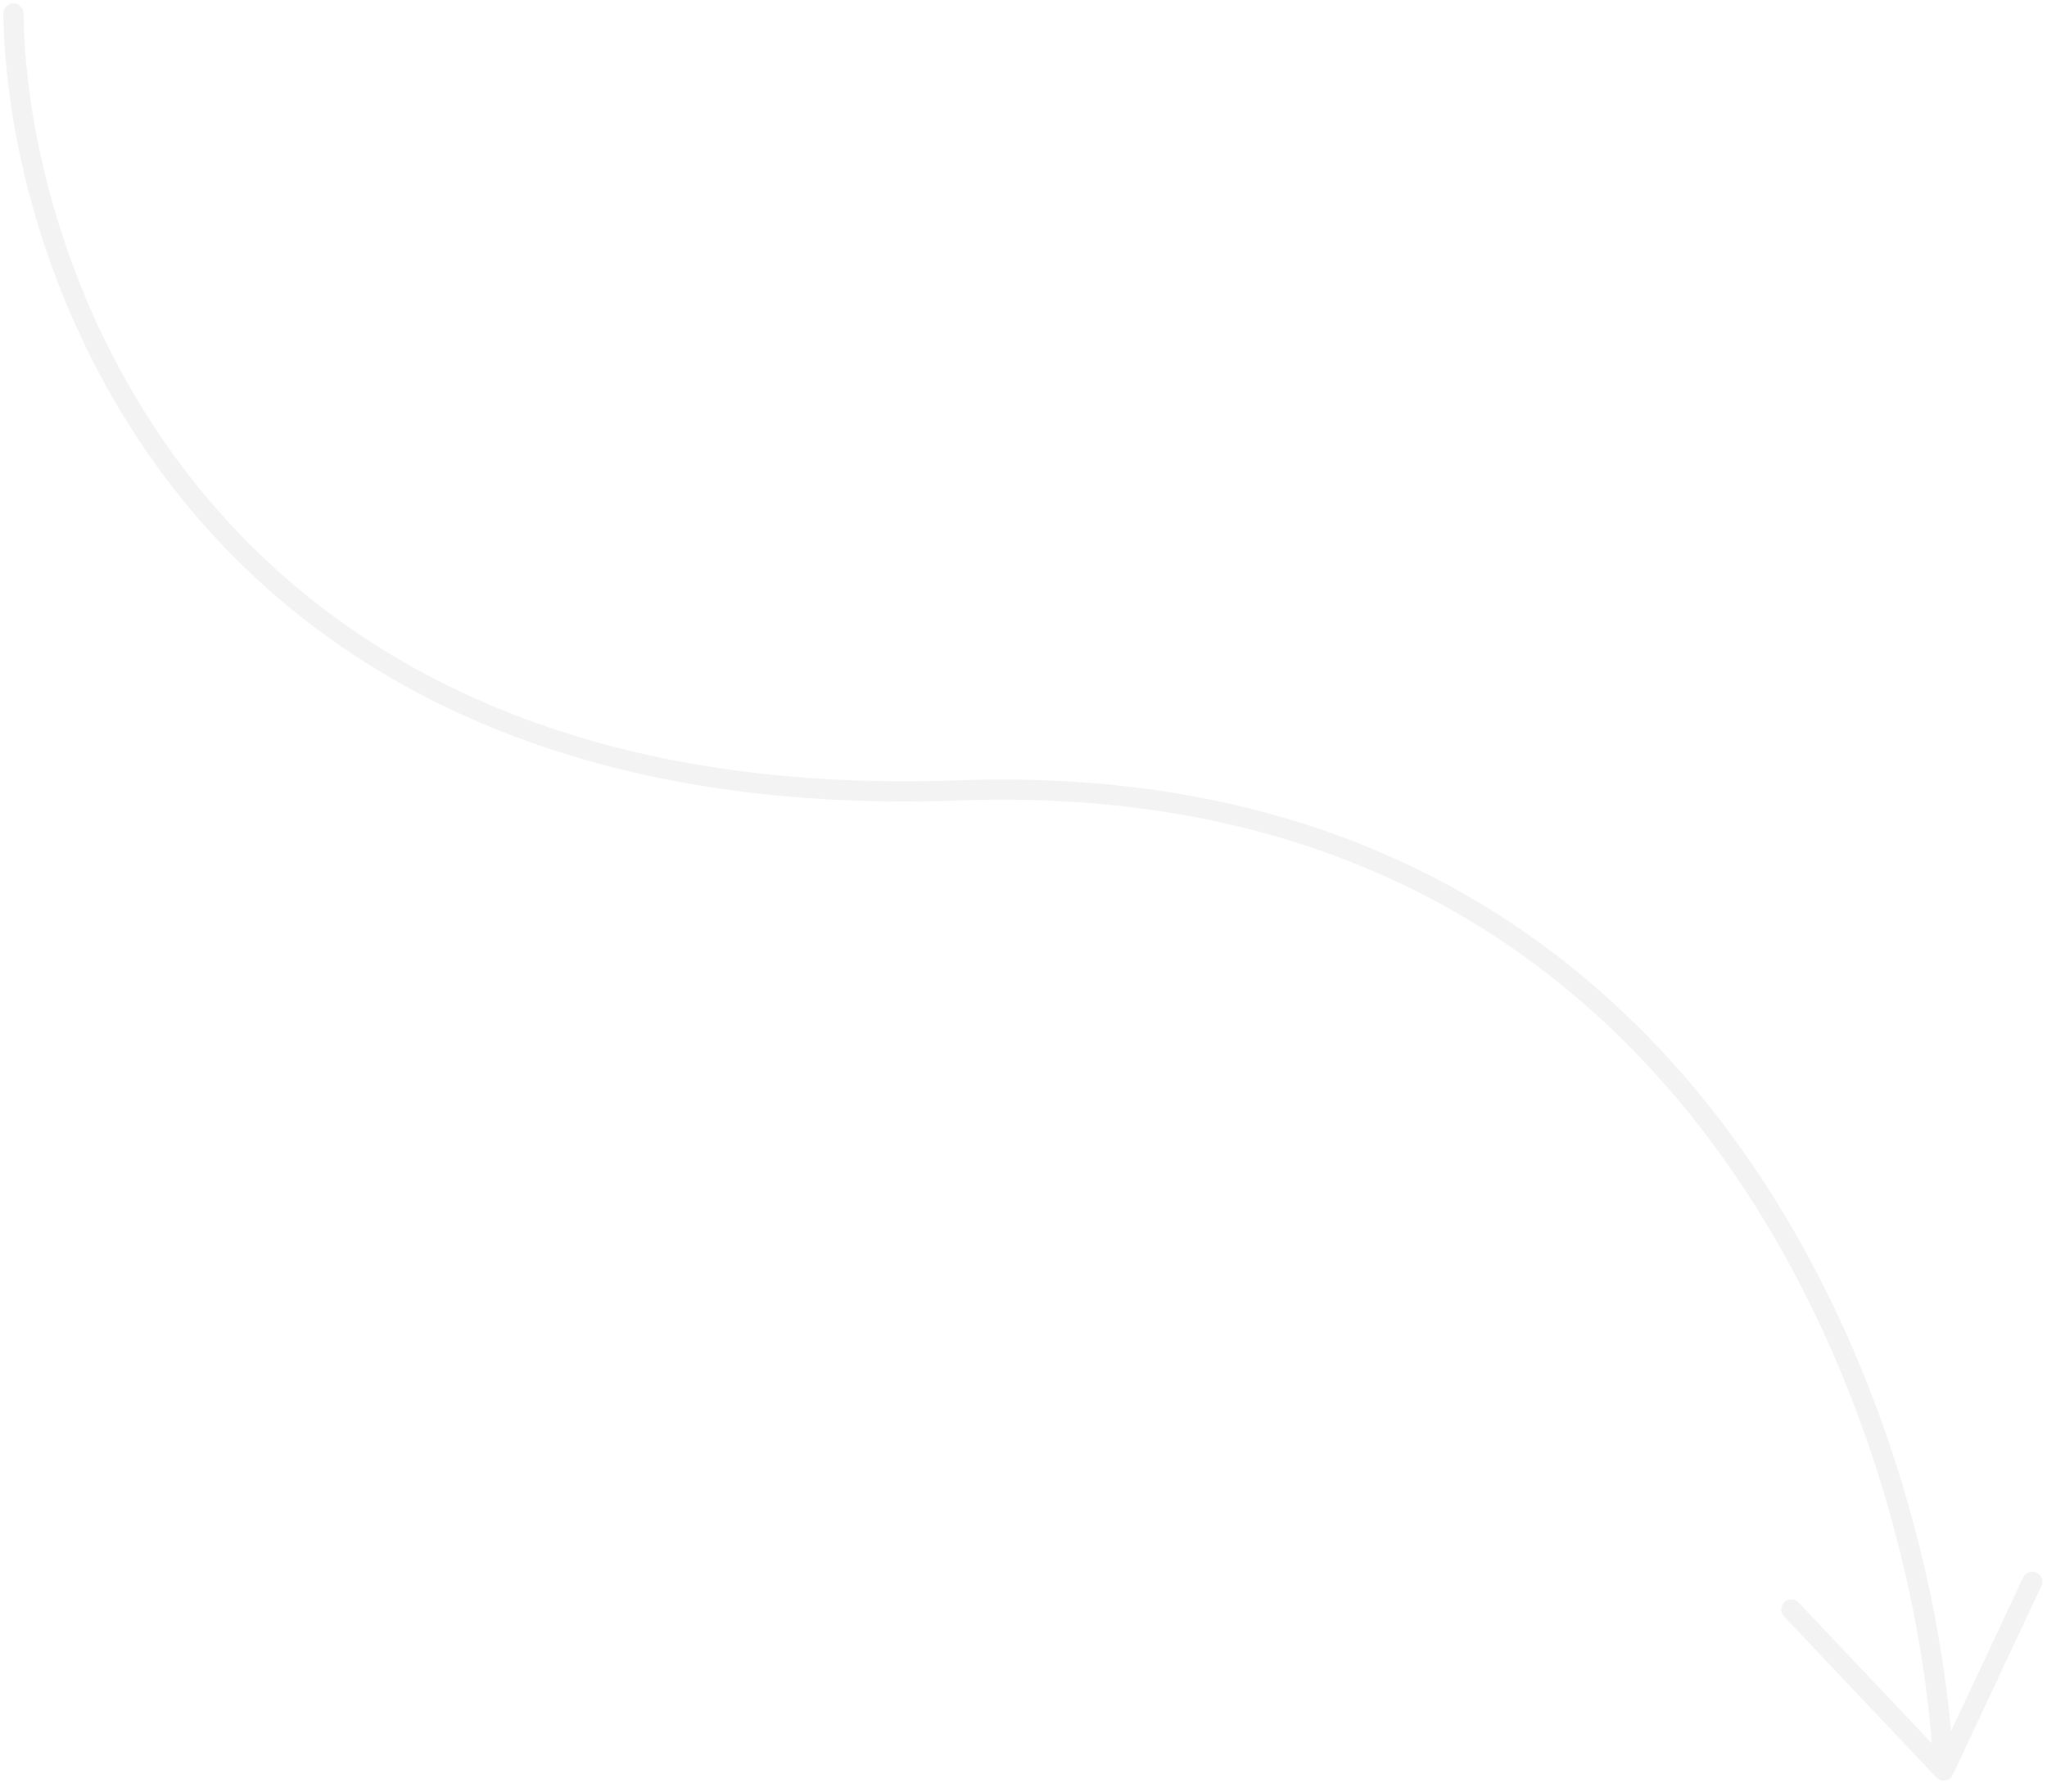
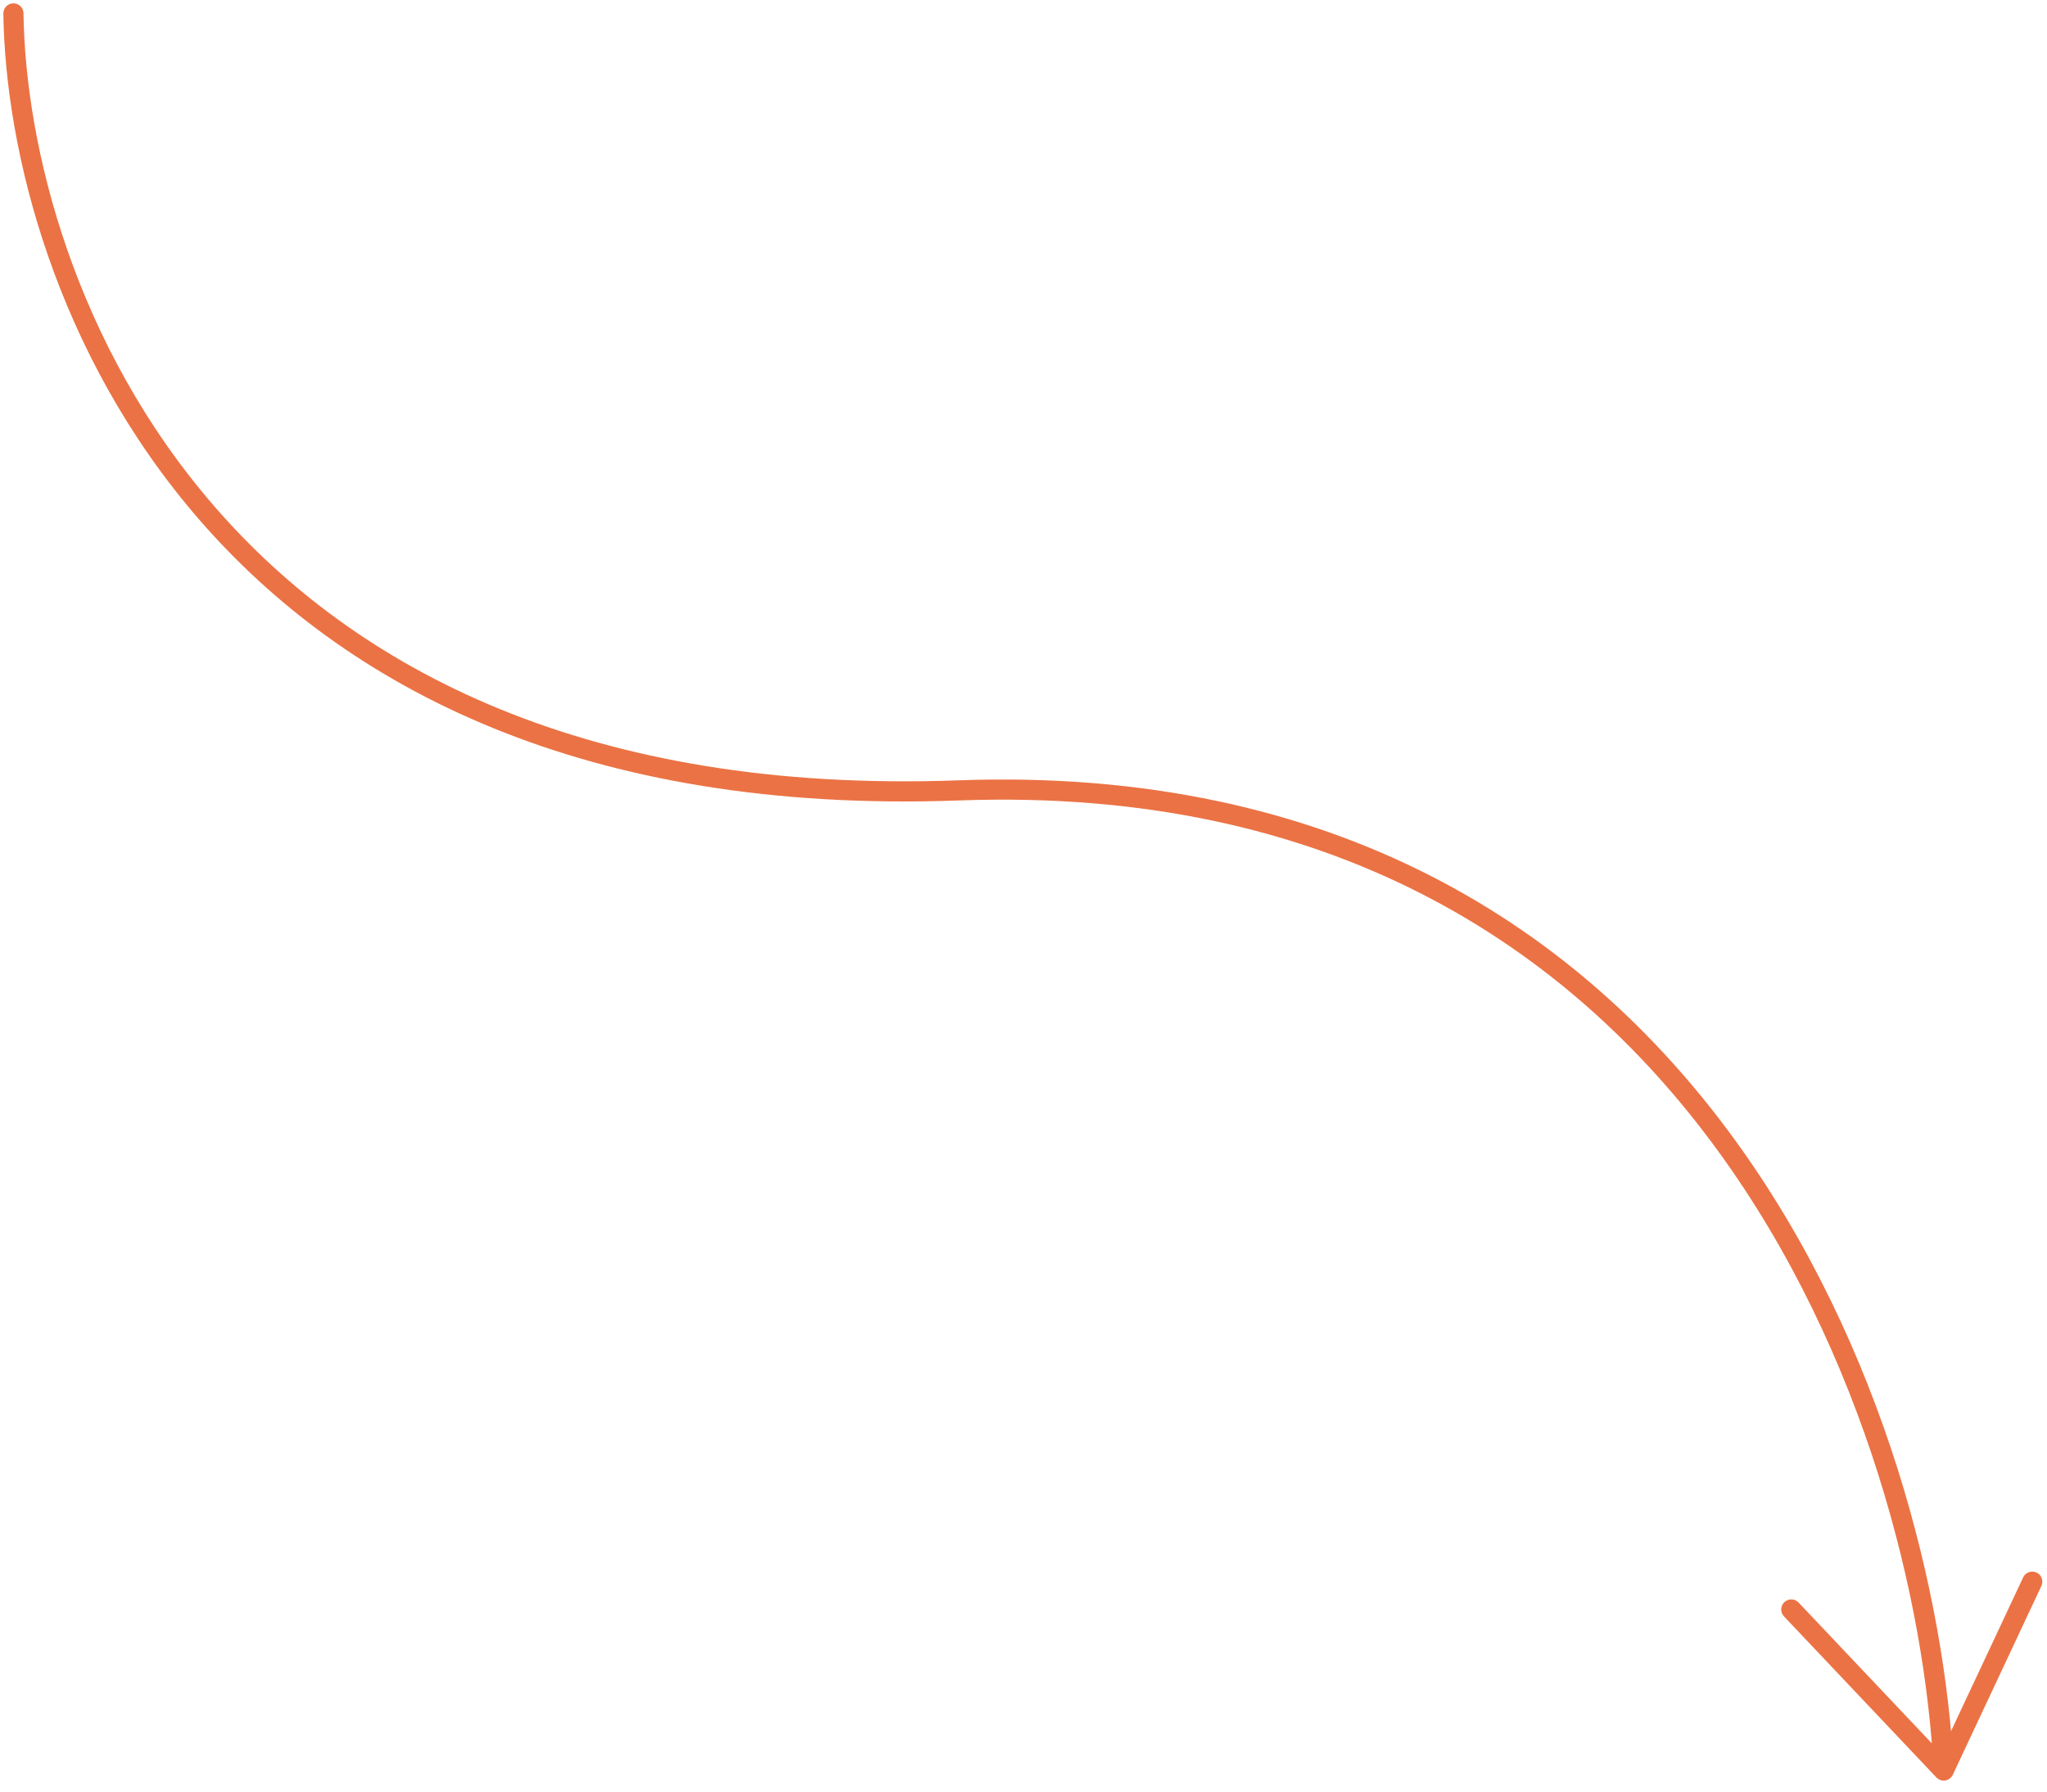
<svg xmlns="http://www.w3.org/2000/svg" width="305" height="267" viewBox="0 0 305 267" fill="none">
-   <path d="M2 2C2.558 42.288 31.508 121.851 142.844 117.79C254.179 113.73 287.079 213.476 289.607 263.856M289.607 263.856L266.901 239.857M289.607 263.856L302.805 235.715" stroke="#F3F3F3" stroke-width="3" stroke-linecap="round" />
+   <path d="M2 2C2.558 42.288 31.508 121.851 142.844 117.79C254.179 113.73 287.079 213.476 289.607 263.856M289.607 263.856L266.901 239.857M289.607 263.856L302.805 235.715" stroke="#EB7244" stroke-width="3" stroke-linecap="round" />
</svg>
